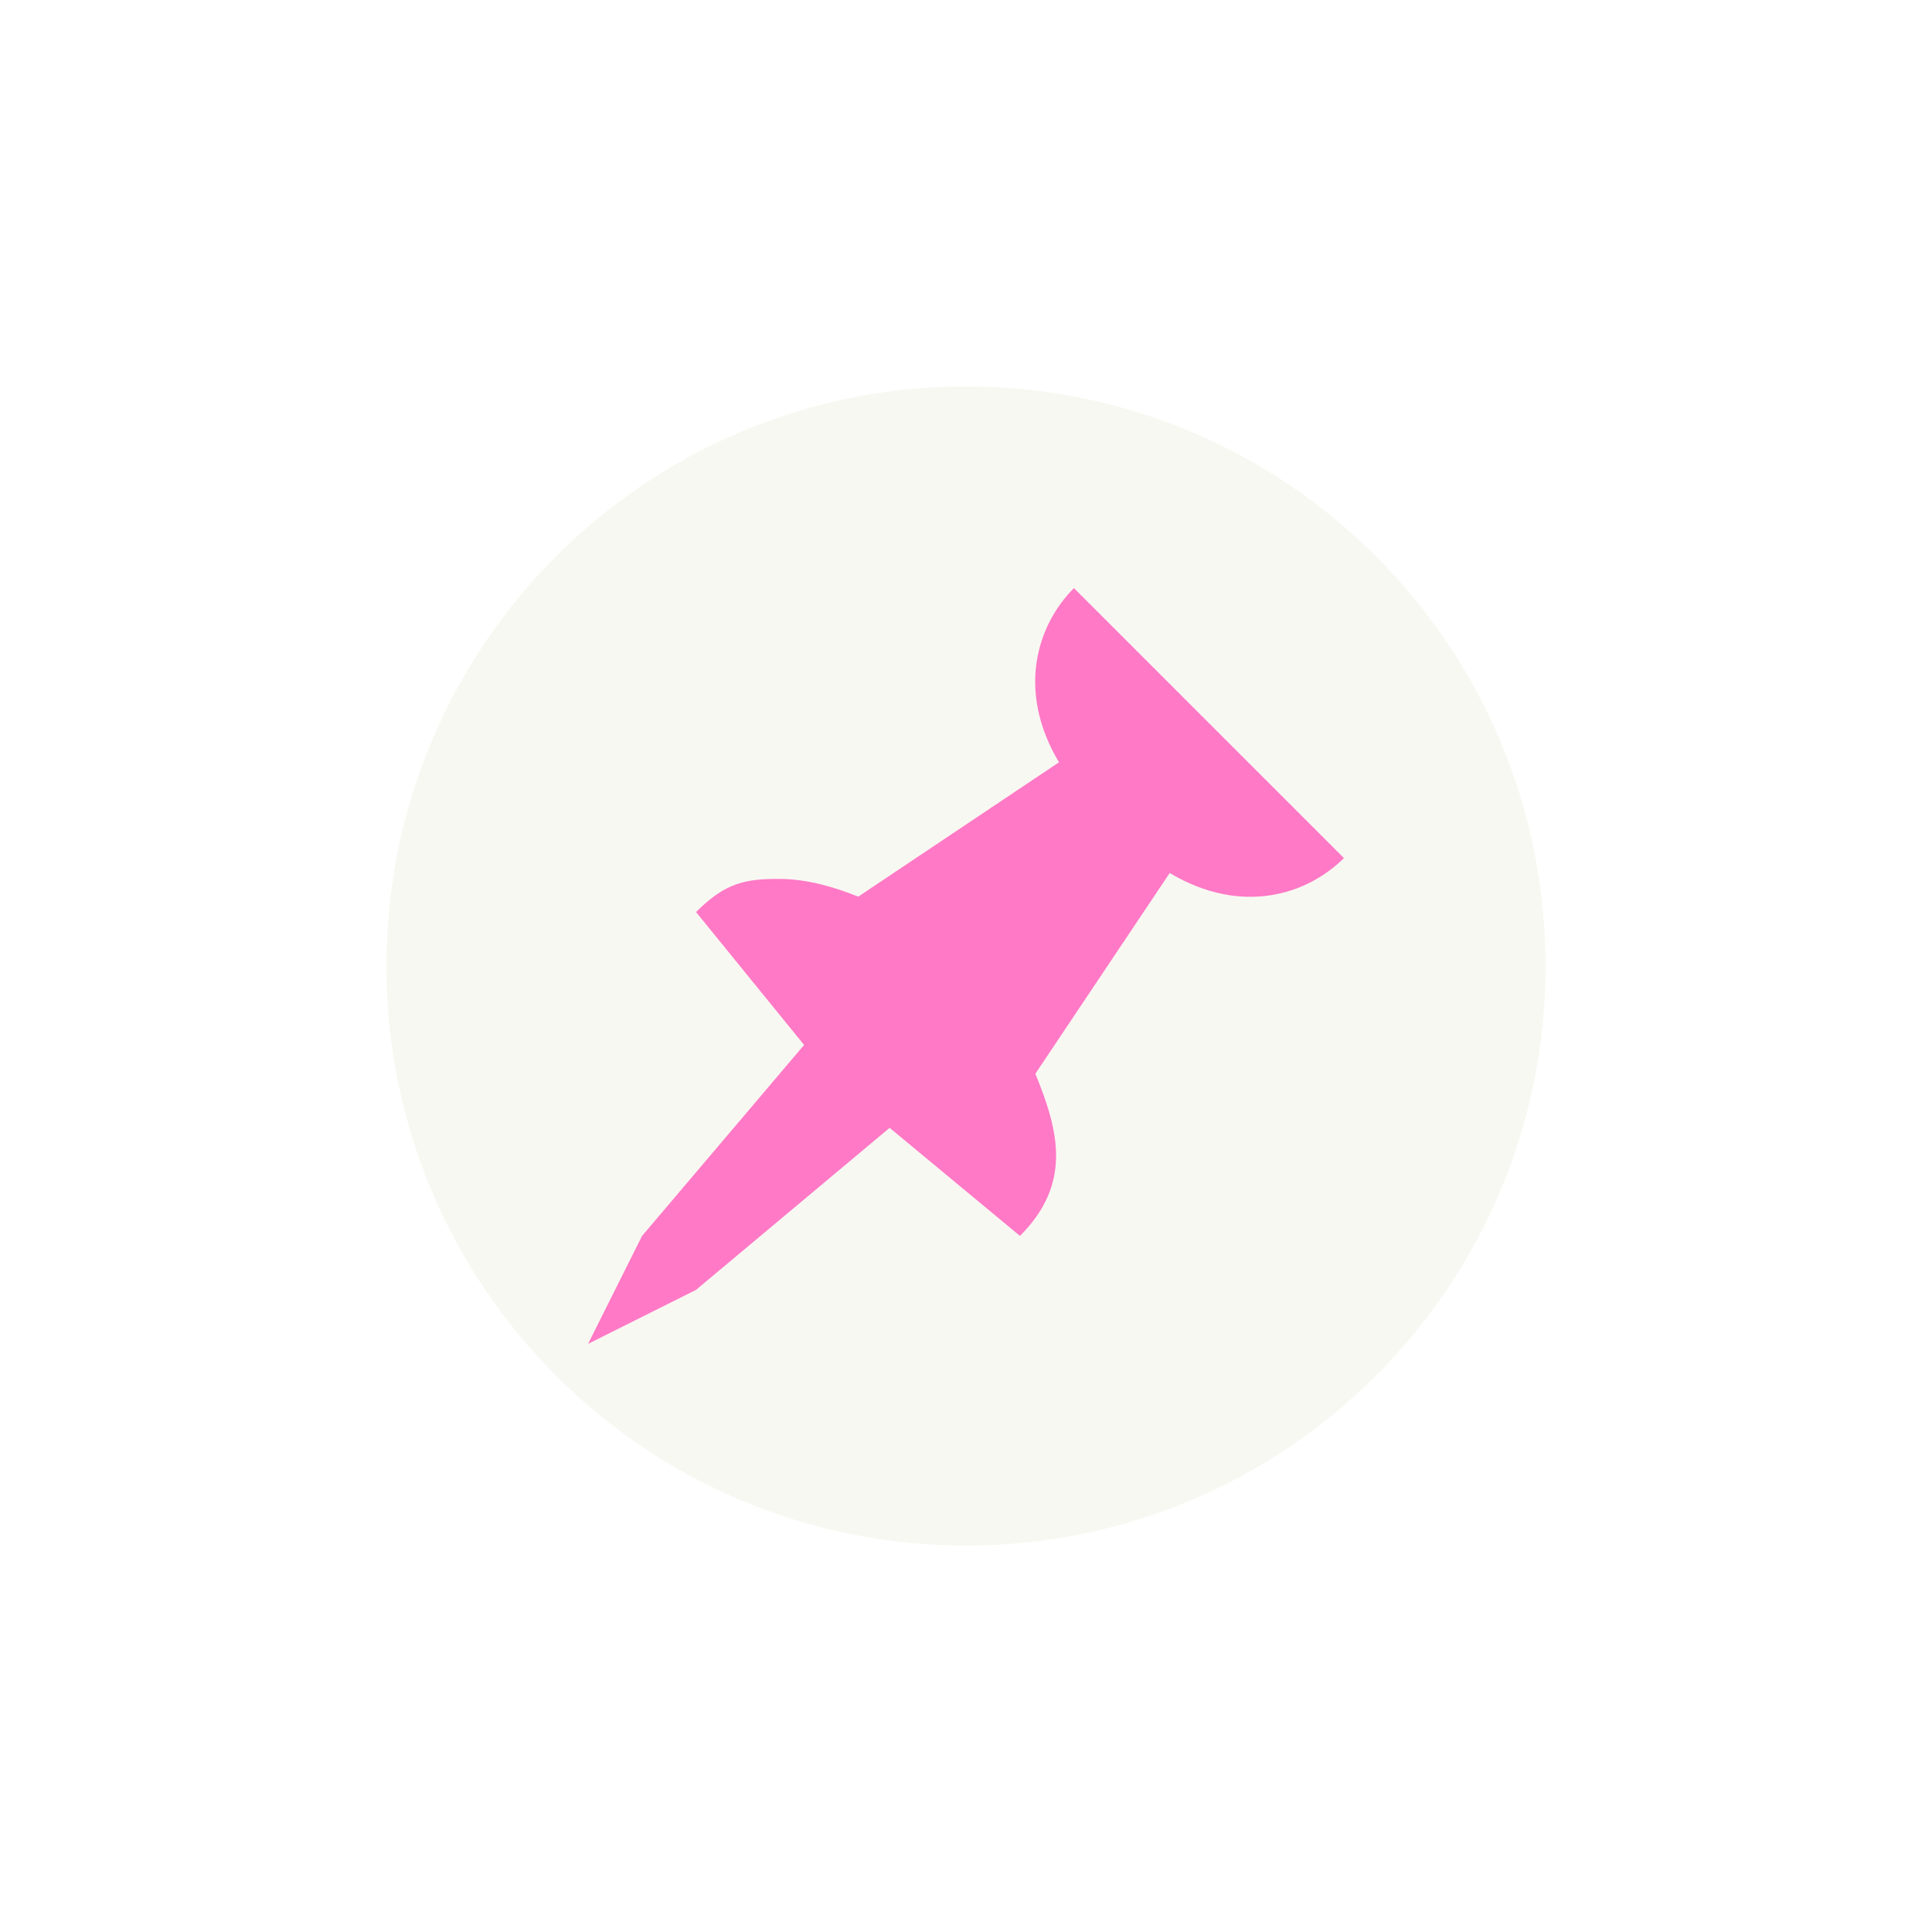
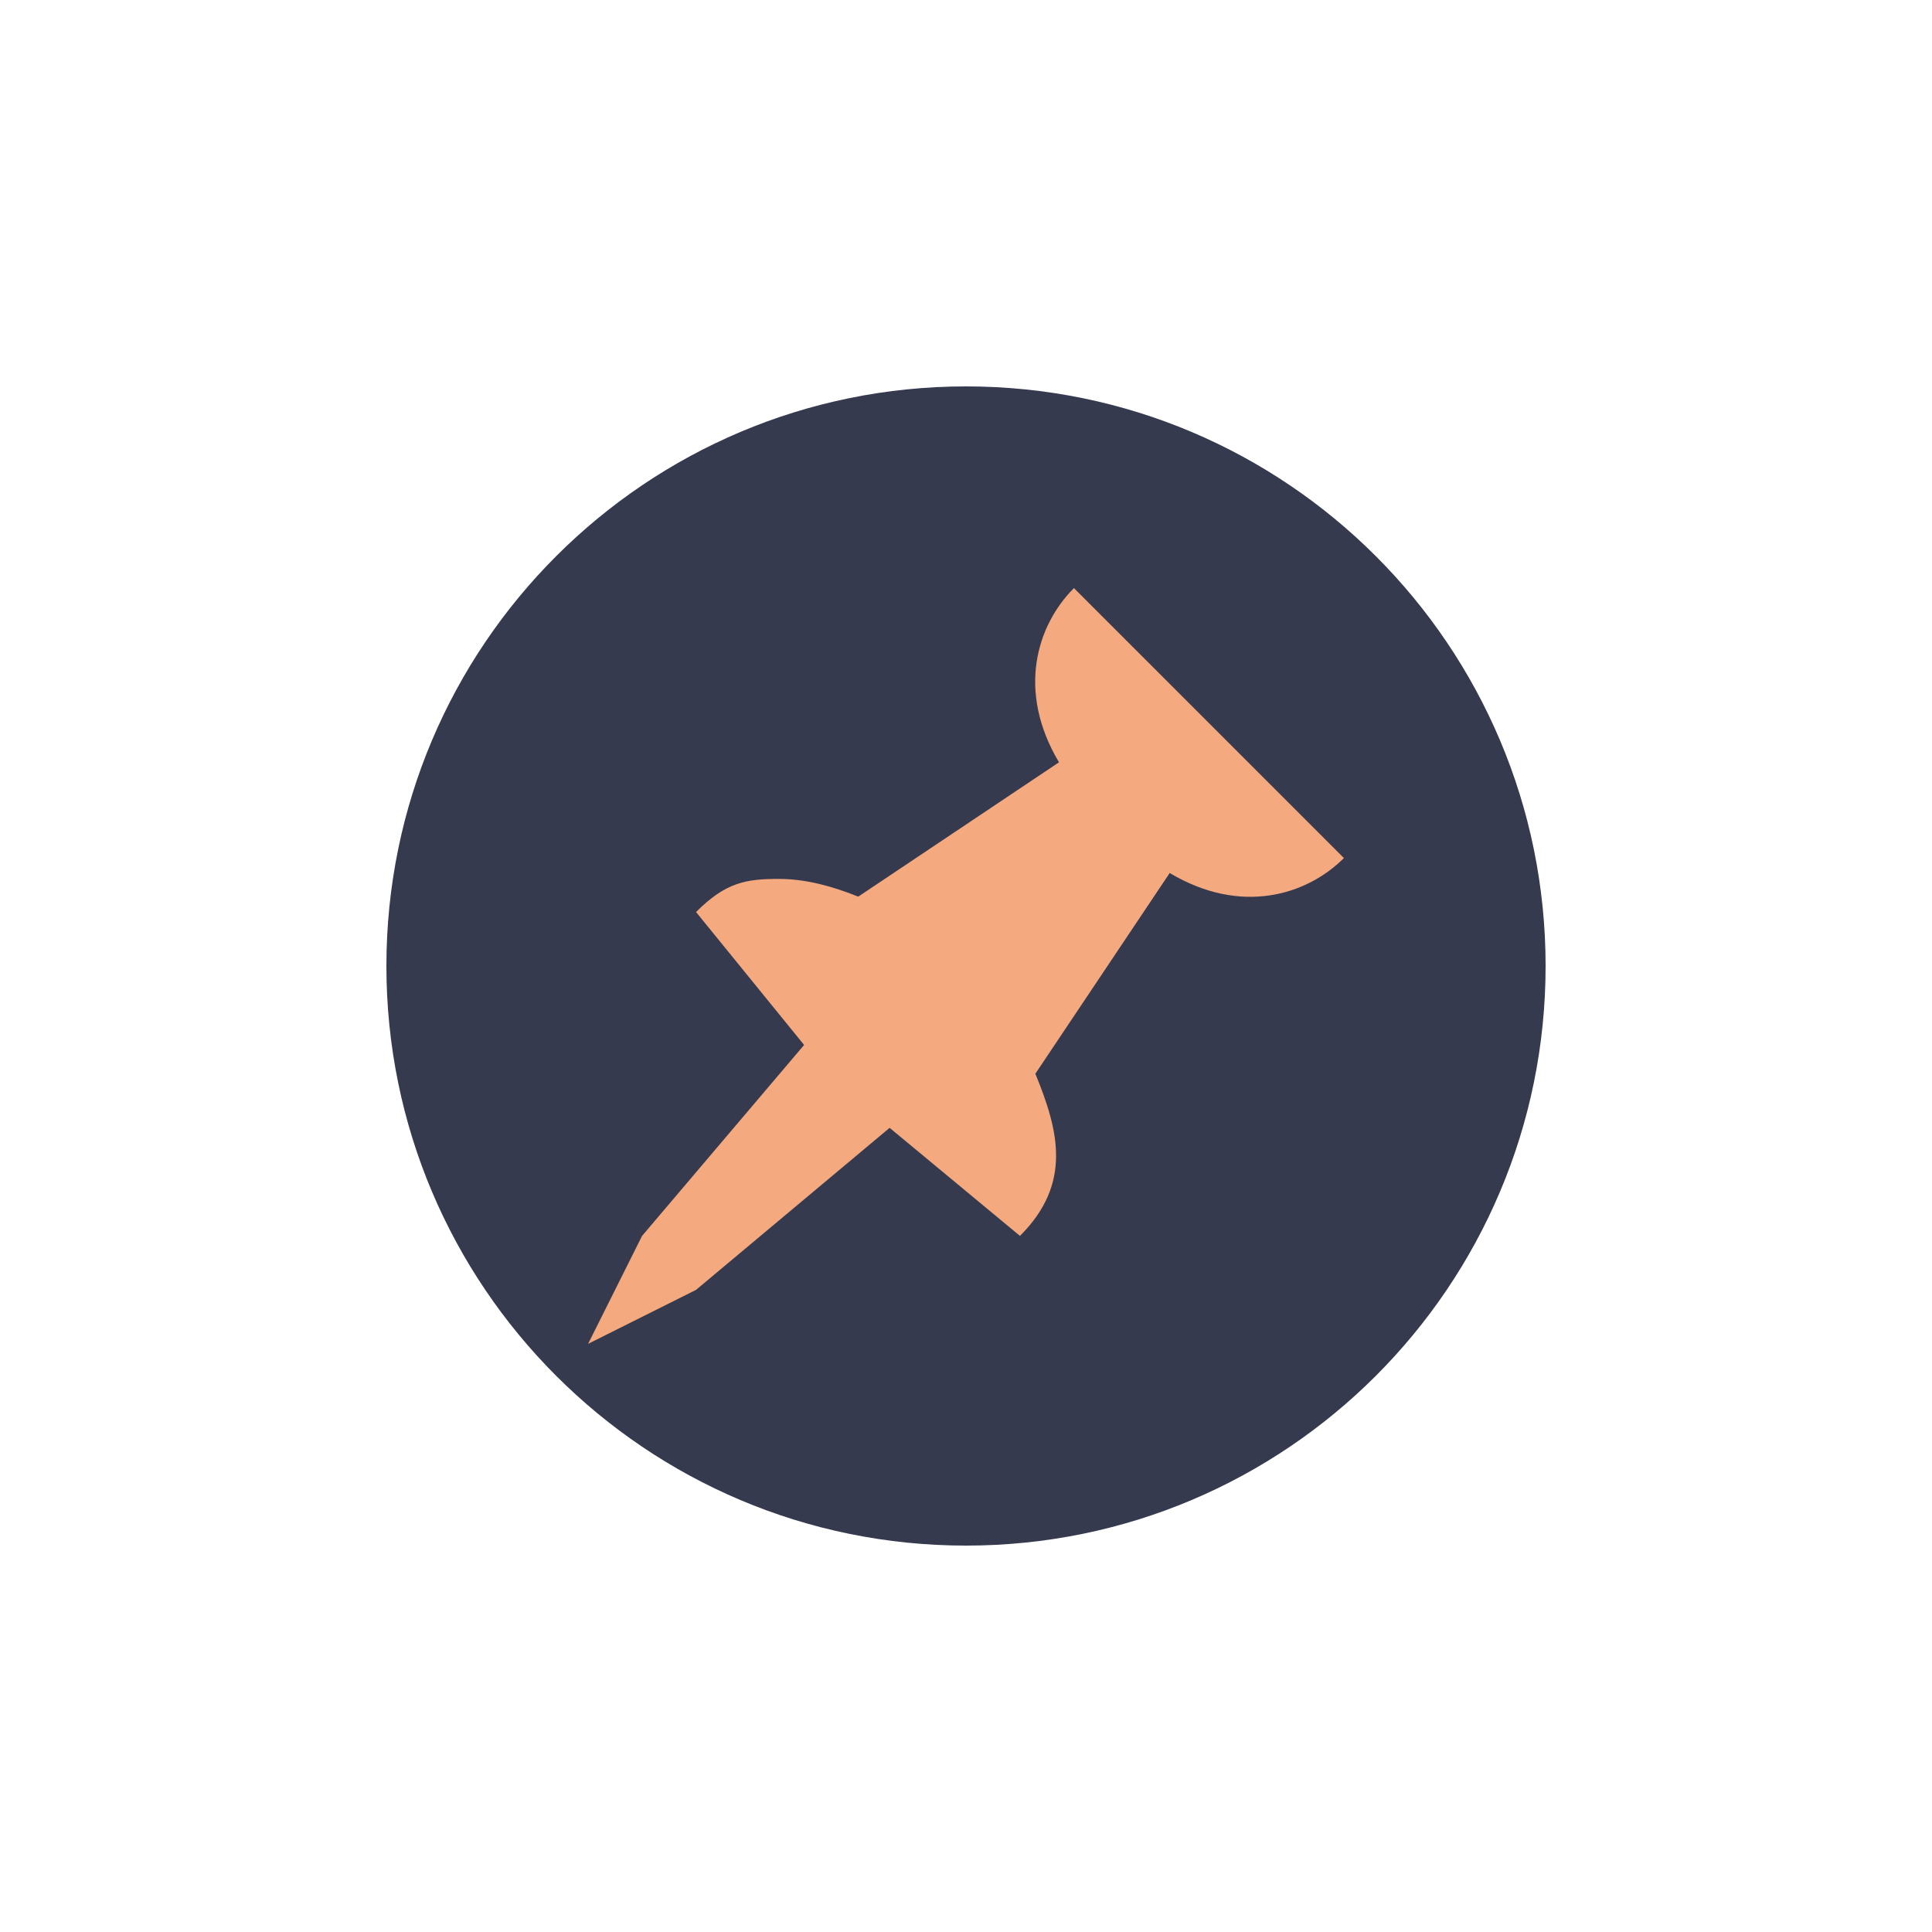
- <svg xmlns="http://www.w3.org/2000/svg" viewBox="0 0 30 30">
-   <circle style="fill:#f8f8f2" id="path351" cx="15" cy="15" r="9" />
-   <path fill="#ff79c6" d="m 16.676,9.132 c -0.571,0.571 -0.896,1.591 -0.232,2.705 l -3.117,2.086 c -0.388,-0.156 -0.804,-0.273 -1.215,-0.275 -0.535,-0.003 -0.845,0.056 -1.304,0.514 l 1.678,2.064 -2.516,2.965 -0.838,1.676 1.676,-0.838 3.006,-2.516 2.024,1.678 c 0.812,-0.812 0.603,-1.63 0.239,-2.518 l 2.086,-3.117 c 1.114,0.664 2.134,0.339 2.705,-0.232 z" id="path2728" style="stroke-width:0.733" />
+ <svg xmlns="http://www.w3.org/2000/svg" viewBox="0 0 30 30" version="1.1" id="svg4">
+   <defs id="defs8" />
+   <circle style="fill:#363a4f;fill-opacity:1" id="path351" cx="15" cy="15" r="9" />
+   <path fill="#ff79c6" d="m 16.676,9.132 c -0.571,0.571 -0.896,1.591 -0.232,2.705 l -3.117,2.086 c -0.388,-0.156 -0.804,-0.273 -1.215,-0.275 -0.535,-0.003 -0.845,0.056 -1.304,0.514 l 1.678,2.064 -2.516,2.965 -0.838,1.676 1.676,-0.838 3.006,-2.516 2.024,1.678 c 0.812,-0.812 0.603,-1.63 0.239,-2.518 l 2.086,-3.117 c 1.114,0.664 2.134,0.339 2.705,-0.232 z" id="path2728" style="stroke-width:0.733;fill:#f5a97f;fill-opacity:1" />
</svg>
